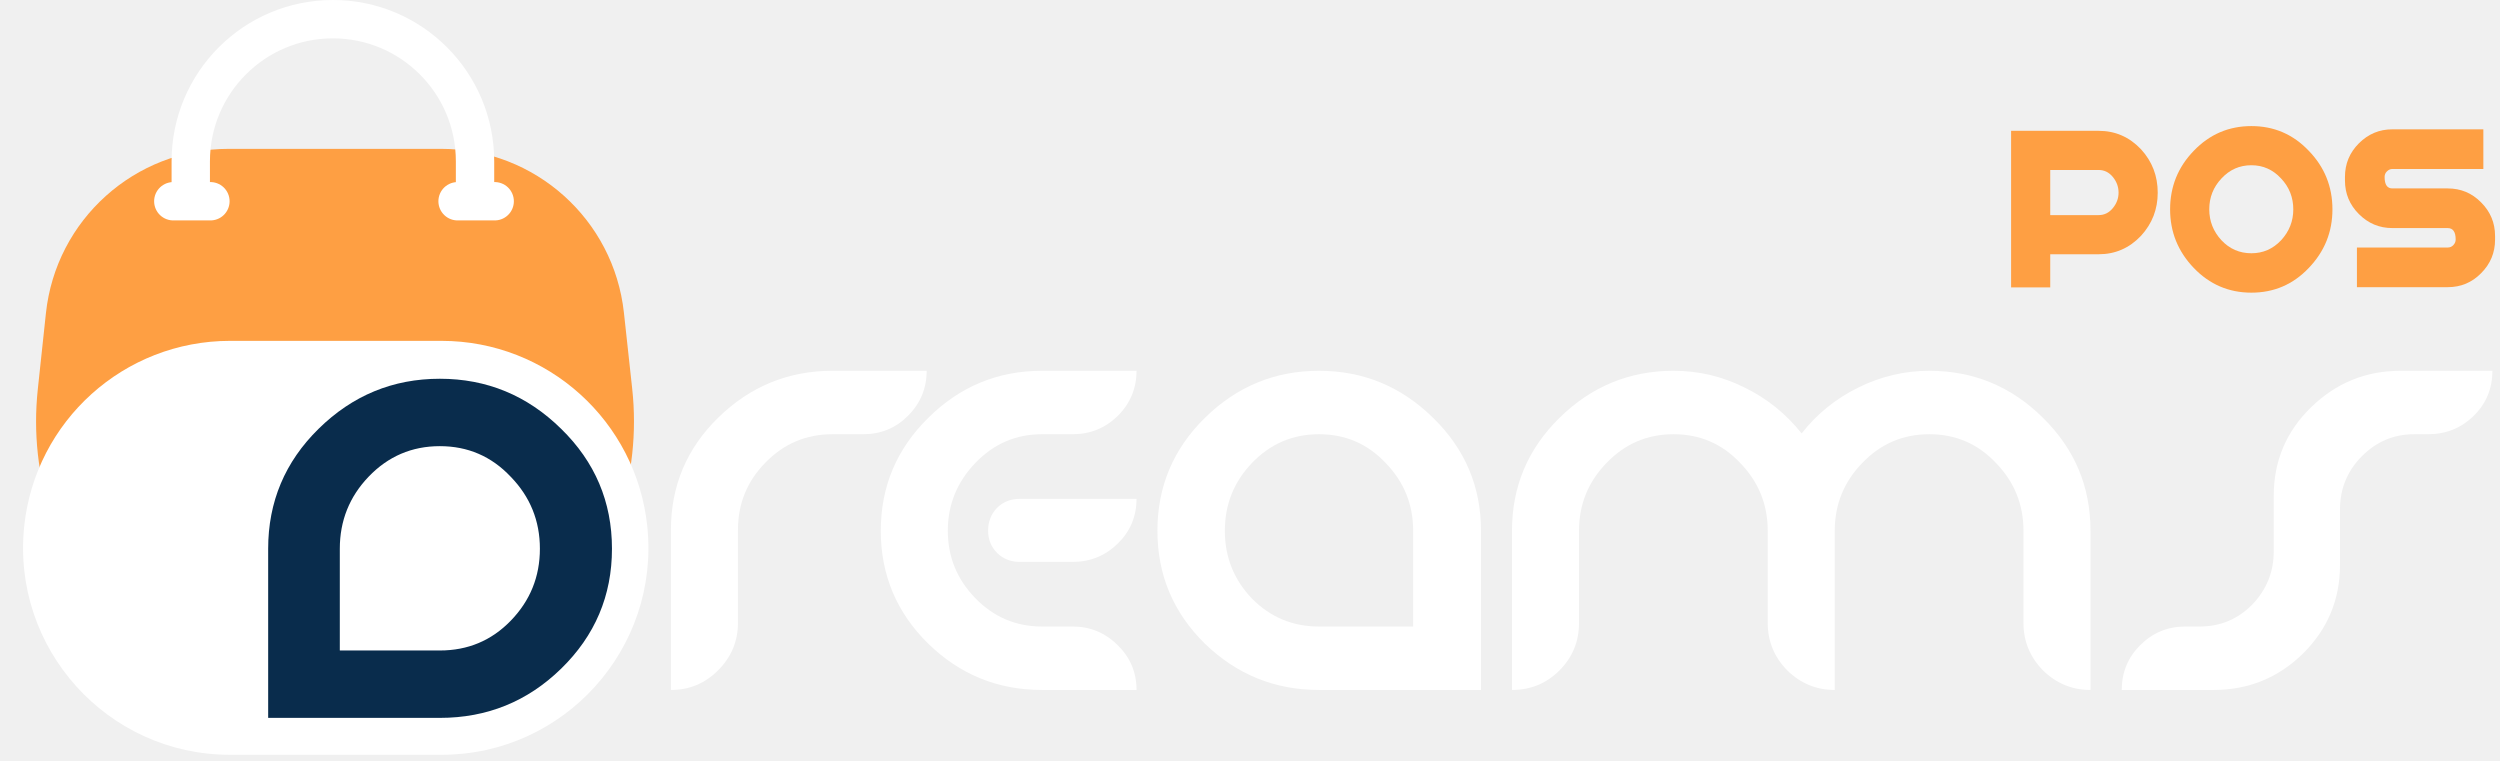
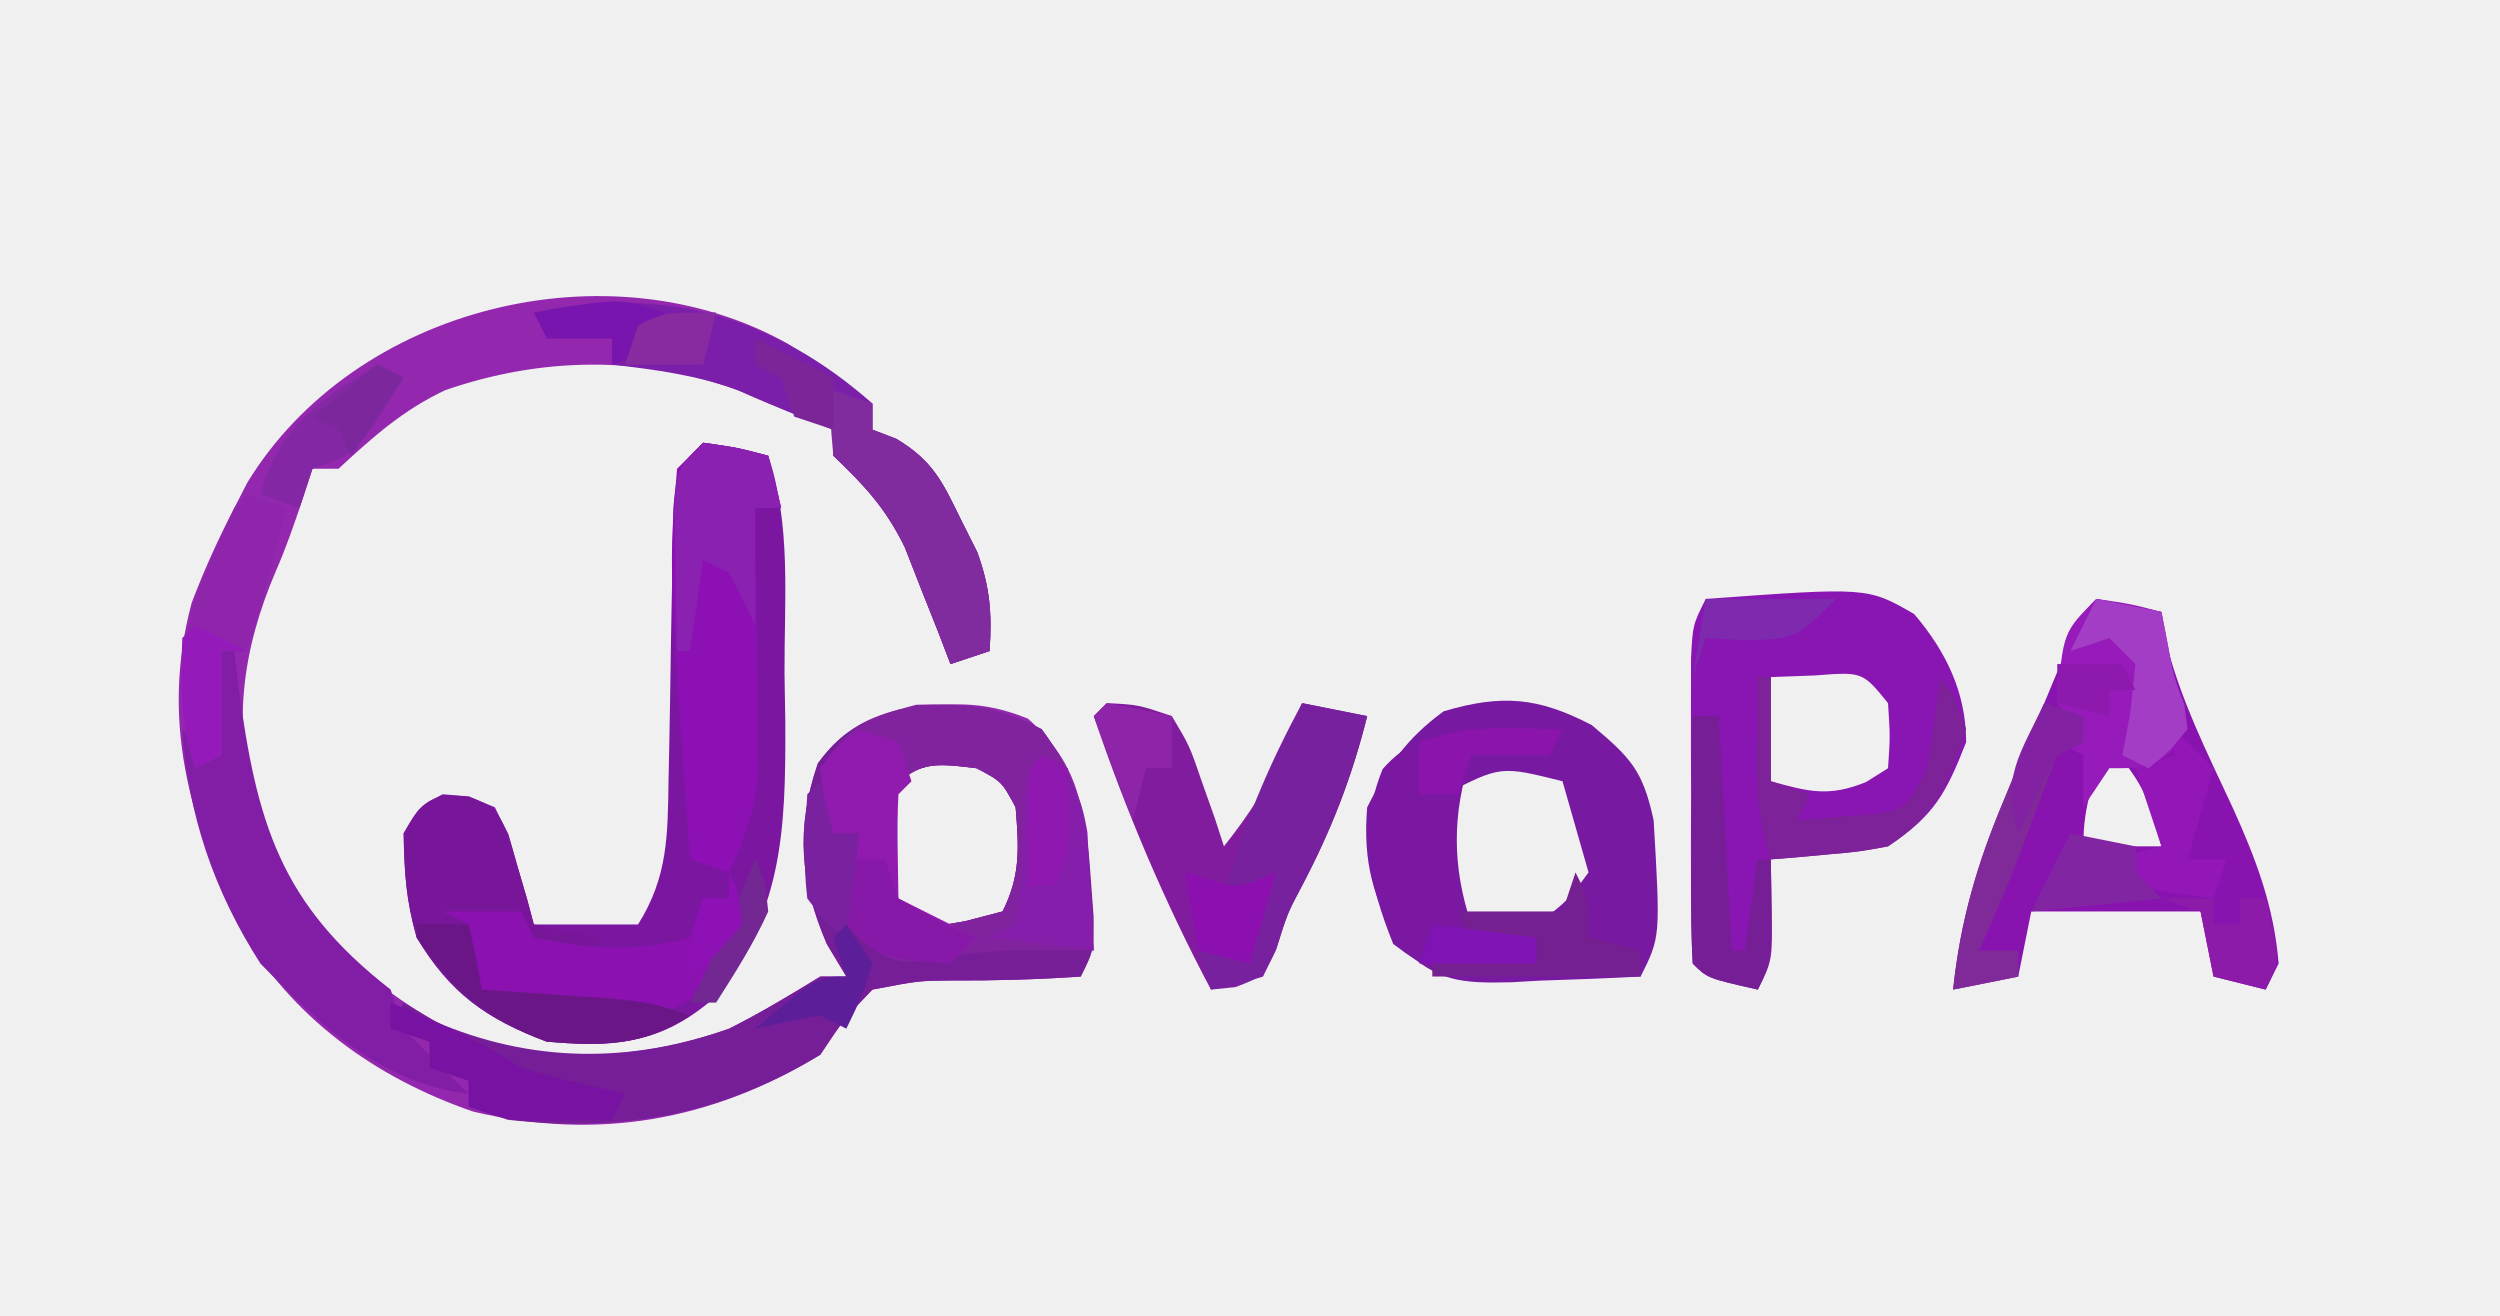
- <svg xmlns="http://www.w3.org/2000/svg" width="391" height="119" viewBox="0 0 391 119" fill="none">
-   <path d="M115.417 82.888C115.417 78.77 116.852 75.255 119.722 72.343C122.593 69.389 126.087 67.912 130.205 67.912H135.01C137.756 67.912 140.085 66.956 141.999 65.042C143.954 63.087 144.932 60.736 144.932 57.991H130.205C123.3 57.991 117.351 60.424 112.359 65.291C107.409 70.117 104.933 75.983 104.933 82.888V107.911C107.804 107.911 110.258 106.891 112.297 104.853C114.377 102.773 115.417 100.298 115.417 97.427V82.888Z" fill="white" />
-   <path d="M162.965 107.911C156.059 107.911 150.131 105.498 145.181 100.672C140.23 95.805 137.755 89.919 137.755 83.013C137.755 76.108 140.23 70.221 145.181 65.354C150.131 60.445 156.059 57.991 162.965 57.991H177.754C177.754 60.736 176.776 63.087 174.821 65.042C172.866 66.956 170.515 67.912 167.77 67.912H162.965C158.888 67.912 155.414 69.41 152.544 72.405C149.674 75.4 148.238 78.936 148.238 83.013C148.238 87.09 149.674 90.605 152.544 93.559C155.414 96.512 158.888 97.989 162.965 97.989H167.77C170.515 97.989 172.866 98.967 174.821 100.922C176.776 102.835 177.754 105.165 177.754 107.911H162.965ZM159.47 78.021H177.754C177.754 80.767 176.776 83.096 174.821 85.01C172.866 86.924 170.515 87.88 167.77 87.88H159.47C158.098 87.88 156.933 87.423 155.976 86.507C155.019 85.551 154.541 84.386 154.541 83.013C154.541 81.599 154.998 80.413 155.914 79.456C156.87 78.499 158.056 78.021 159.47 78.021Z" fill="white" />
-   <path d="M231.627 83.013V107.911H206.293C199.387 107.911 193.438 105.498 188.446 100.672C183.496 95.805 181.021 89.919 181.021 83.013C181.021 76.108 183.496 70.221 188.446 65.354C193.438 60.445 199.387 57.991 206.293 57.991C213.198 57.991 219.147 60.445 224.139 65.354C229.131 70.221 231.627 76.108 231.627 83.013ZM221.019 97.989V83.013C221.019 78.895 219.584 75.359 216.714 72.405C213.885 69.41 210.411 67.912 206.293 67.912C202.174 67.912 198.68 69.41 195.81 72.405C192.981 75.359 191.566 78.895 191.566 83.013C191.566 87.132 192.981 90.668 195.81 93.621C198.68 96.533 202.174 97.989 206.293 97.989H221.019Z" fill="white" />
-   <path d="M286.956 83.013V107.911C284.085 107.911 281.61 106.891 279.53 104.853C277.492 102.773 276.472 100.298 276.472 97.427V83.013C276.472 78.895 275.037 75.359 272.167 72.405C269.338 69.41 265.864 67.912 261.746 67.912C257.628 67.912 254.133 69.41 251.263 72.405C248.392 75.359 246.957 78.895 246.957 83.013V97.427C246.957 100.339 245.938 102.815 243.9 104.853C241.861 106.891 239.386 107.911 236.474 107.911V83.013C236.474 76.108 238.949 70.221 243.9 65.354C248.892 60.445 254.84 57.991 261.746 57.991C265.656 57.991 269.359 58.864 272.853 60.611C276.348 62.317 279.322 64.709 281.776 67.787C284.148 64.751 287.101 62.359 290.637 60.611C294.173 58.864 297.876 57.991 301.744 57.991C308.65 57.991 314.578 60.445 319.528 65.354C324.479 70.221 326.954 76.108 326.954 83.013V107.911C324.084 107.911 321.608 106.891 319.528 104.853C317.49 102.773 316.471 100.298 316.471 97.427V83.013C316.471 78.895 315.036 75.359 312.165 72.405C309.336 69.41 305.863 67.912 301.744 67.912C297.626 67.912 294.132 69.41 291.261 72.405C288.391 75.359 286.956 78.895 286.956 83.013Z" fill="white" />
-   <path d="M355.616 77.522C355.616 72.114 357.55 67.517 361.419 63.731C365.329 59.904 370.009 57.991 375.459 57.991H389.811C389.811 60.778 388.833 63.128 386.878 65.042C384.923 66.956 382.552 67.912 379.764 67.912H377.58C374.377 67.912 371.632 69.077 369.344 71.407C367.097 73.695 365.974 76.461 365.974 79.706V88.379C365.974 93.787 364.04 98.405 360.171 102.232C356.302 106.018 351.643 107.911 346.193 107.911H331.841C331.841 105.165 332.798 102.835 334.712 100.922C336.667 98.967 339.017 97.989 341.763 97.989H344.009C347.254 97.989 350 96.845 352.246 94.557C354.492 92.228 355.616 89.44 355.616 86.195V77.522Z" fill="white" />
-   <path d="M328.224 20.461C330.824 20.461 333.034 21.423 334.854 23.347C336.596 25.245 337.467 27.507 337.467 30.133C337.467 32.733 336.596 34.982 334.854 36.88C333.034 38.804 330.824 39.766 328.224 39.766H320.658V44.953H314.535V20.461H328.224ZM328.224 33.643C329.108 33.643 329.849 33.279 330.447 32.551C331.045 31.823 331.344 31.017 331.344 30.133C331.344 29.223 331.045 28.404 330.447 27.676C329.849 26.948 329.108 26.584 328.224 26.584H320.658V33.643H328.224Z" fill="#FE9F43" />
-   <path d="M352.119 19.72C355.655 19.72 358.645 21.007 361.089 23.581C363.559 26.129 364.794 29.184 364.794 32.746C364.794 36.282 363.559 39.337 361.089 41.911C358.645 44.485 355.655 45.772 352.119 45.772C348.583 45.772 345.58 44.485 343.11 41.911C340.64 39.337 339.405 36.282 339.405 32.746C339.405 29.184 340.64 26.129 343.11 23.581C345.58 21.007 348.583 19.72 352.119 19.72ZM352.119 39.61C353.939 39.61 355.486 38.934 356.76 37.582C358.034 36.204 358.671 34.592 358.671 32.746C358.671 30.874 358.034 29.262 356.76 27.91C355.486 26.532 353.939 25.843 352.119 25.843C350.273 25.843 348.713 26.532 347.439 27.91C346.165 29.262 345.528 30.874 345.528 32.746C345.528 34.592 346.165 36.204 347.439 37.582C348.713 38.934 350.273 39.61 352.119 39.61Z" fill="#FE9F43" />
-   <path d="M372.952 27.676C372.952 28.872 373.355 29.47 374.161 29.47H382.819C384.873 29.47 386.615 30.198 388.045 31.654C389.501 33.11 390.229 34.865 390.229 36.919V37.465C390.229 39.519 389.501 41.274 388.045 42.73C386.615 44.186 384.873 44.914 382.819 44.914H368.623V38.713H382.819C383.157 38.713 383.443 38.596 383.677 38.362C383.937 38.102 384.067 37.803 384.067 37.465C384.067 36.269 383.651 35.671 382.819 35.671H374.161C372.133 35.671 370.391 34.943 368.935 33.487C367.479 32.031 366.751 30.276 366.751 28.222V27.676C366.751 25.622 367.479 23.867 368.935 22.411C370.391 20.955 372.133 20.227 374.161 20.227H388.396V26.428H374.161C373.849 26.428 373.563 26.558 373.303 26.818C373.069 27.052 372.952 27.338 372.952 27.676Z" fill="#FE9F43" />
-   <path d="M7.183 48.979C8.743 34.365 21.075 23.28 35.773 23.28H69.016C83.68 23.28 95.991 34.322 97.58 48.9L98.874 60.775C101.888 88.436 80.223 112.59 52.398 112.59C24.614 112.59 2.962 88.502 5.912 60.876L7.183 48.979Z" fill="#FE9F43" />
-   <path d="M3.791 82.269C5.536 65.804 19.424 53.31 35.981 53.31H69.04C85.636 53.31 99.543 65.86 101.241 82.369C103.203 101.455 88.228 118.05 69.04 118.05H35.981C16.754 118.05 1.765 101.389 3.791 82.269Z" fill="white" />
-   <path d="M74.295 29.52L74.295 25.23C74.295 12.953 64.342 3 52.065 3C39.788 3 29.835 12.953 29.835 25.23L29.835 29.52" stroke="white" stroke-width="6" stroke-linecap="round" />
-   <path d="M41.941 85.824V112.277H68.793C76.174 112.277 82.495 109.714 87.755 104.587C93.059 99.415 95.711 93.161 95.711 85.824C95.711 78.487 93.059 72.232 87.755 67.061C82.451 61.845 76.13 59.237 68.793 59.237C61.456 59.237 55.135 61.845 49.831 67.061C44.571 72.232 41.941 78.487 41.941 85.824ZM53.146 101.736V85.824C53.146 81.448 54.649 77.691 57.654 74.553C60.704 71.37 64.417 69.779 68.793 69.779C73.169 69.779 76.859 71.37 79.865 74.553C82.915 77.691 84.44 81.448 84.44 85.824C84.44 90.2 82.915 93.957 79.865 97.095C76.859 100.189 73.169 101.736 68.793 101.736H53.146Z" fill="#092C4C" />
-   <path d="M77.368 31.475L71.565 31.475" stroke="white" stroke-width="6" stroke-linecap="round" />
-   <path d="M32.908 31.475L27.105 31.475" stroke="white" stroke-width="6" stroke-linecap="round" />
+ <svg xmlns="http://www.w3.org/2000/svg" version="1.1" width="192" height="101">
+   <path d="M0 0 C2.269 1.452 4.453 2.854 6.504 4.602 C6.504 5.262 6.504 5.922 6.504 6.602 C7.107 6.832 7.71 7.063 8.332 7.301 C11.098 8.957 11.854 10.533 13.254 13.414 C13.682 14.266 14.11 15.118 14.551 15.996 C15.548 18.723 15.69 20.724 15.504 23.602 C14.514 23.932 13.524 24.262 12.504 24.602 C12.189 23.782 11.875 22.962 11.551 22.117 C11.123 21.04 10.695 19.962 10.254 18.852 C9.836 17.784 9.419 16.717 8.988 15.617 C7.5 12.594 5.921 10.895 3.504 8.602 C3.504 7.942 3.504 7.282 3.504 6.602 C2.782 6.313 2.06 6.024 1.316 5.727 C-0.405 5.038 -2.119 4.328 -3.816 3.582 C-11.196 0.882 -18.926 1.017 -26.301 3.566 C-29.563 5.105 -31.856 7.16 -34.496 9.602 C-35.156 9.602 -35.816 9.602 -36.496 9.602 C-36.764 10.427 -37.032 11.252 -37.309 12.102 C-37.918 13.897 -38.536 15.693 -39.297 17.43 C-41.934 23.58 -42.716 29.529 -40.77 36.027 C-37.645 43.585 -33.261 48.868 -25.953 52.625 C-18.901 55.428 -11.589 55.11 -4.496 52.602 C-2.07 51.384 0.185 50.021 2.504 48.602 C3.164 48.602 3.824 48.602 4.504 48.602 C4.009 47.777 3.514 46.952 3.004 46.102 C0.96 41.332 0.593 37.264 2.316 32.227 C4.005 29.916 5.825 28.771 8.59 28.082 C12.388 27.596 14.834 27.331 18.441 28.789 C22.342 32.217 22.812 35.668 23.191 40.727 C23.278 41.781 23.364 42.835 23.453 43.922 C23.504 46.602 23.504 46.602 22.504 48.602 C19.156 48.832 15.849 48.919 12.494 48.904 C10.06 48.925 10.06 48.925 6.504 49.602 C4.28 51.924 4.28 51.924 2.504 54.602 C-5.854 59.699 -14.646 61.221 -24.156 58.973 C-31.709 56.369 -38.133 51.731 -42.133 44.742 C-45.931 36.514 -48.182 28.934 -45.777 19.902 C-44.817 17.375 -43.739 15.002 -42.496 12.602 C-42.169 11.963 -41.841 11.325 -41.504 10.668 C-33.224 -2.901 -13.681 -7.665 0 0 Z M7.504 34.602 C7.149 36.51 7.149 36.51 7.191 38.602 C7.175 39.303 7.158 40.004 7.141 40.727 C7.261 41.345 7.38 41.964 7.504 42.602 C10.34 44.939 10.34 44.939 13.629 44.352 C14.578 44.104 15.526 43.857 16.504 43.602 C17.903 40.803 17.757 38.697 17.504 35.602 C16.44 33.621 16.44 33.621 14.504 32.602 C11.022 32.177 10.039 32.067 7.504 34.602 Z " fill="#9328AF" transform="translate(60.49609,26.39844)" />
+   <path d="M0 0 C2.625 0.375 2.625 0.375 5 1 C6.784 6.352 6.227 12.086 6.25 17.688 C6.271 18.942 6.291 20.197 6.312 21.49 C6.348 29.876 6.128 36.324 0.5 42.938 C-3.552 46.28 -6.873 46.348 -12 46 C-16.646 44.269 -19.439 42.269 -22 38 C-22.811 35.161 -22.951 33.023 -23 30 C-21.812 27.938 -21.812 27.938 -20 27 C-17.996 27.156 -17.996 27.156 -16 28 C-14.953 30.066 -14.953 30.066 -14.25 32.562 C-14.008 33.389 -13.765 34.215 -13.516 35.066 C-13.26 36.024 -13.26 36.024 -13 37 C-10.36 37 -7.72 37 -5 37 C-2.7 33.342 -2.719 30.159 -2.656 25.898 C-2.642 25.221 -2.627 24.543 -2.612 23.845 C-2.55 20.955 -2.51 18.066 -2.468 15.176 C-2.435 13.062 -2.389 10.949 -2.344 8.836 C-2.325 7.573 -2.306 6.31 -2.287 5.009 C-2 2 -2 2 0 0 Z " fill="#7B16A1" transform="translate(54,34)" />
+   <path d="M0 0 C2.731 3.696 3.456 6.64 3.75 11.188 C3.827 12.233 3.905 13.278 3.984 14.355 C4 17 4 17 3 19 C-0.348 19.231 -3.655 19.318 -7.01 19.303 C-9.444 19.324 -9.444 19.324 -13 20 C-15.223 22.322 -15.223 22.322 -17 25 C-24.586 29.627 -32.237 30.96 -41 30 C-41.99 29.67 -42.98 29.34 -44 29 C-44 28.34 -44 27.68 -44 27 C-44.99 26.67 -45.98 26.34 -47 26 C-47 25.34 -47 24.68 -47 24 C-47.99 23.67 -48.98 23.34 -50 23 C-49.67 22.34 -49.34 21.68 -49 21 C-48.216 21.474 -47.432 21.949 -46.625 22.438 C-39.198 25.639 -31.614 25.693 -24 23 C-21.574 21.782 -19.319 20.42 -17 19 C-16.34 19 -15.68 19 -15 19 C-15.495 18.175 -15.99 17.35 -16.5 16.5 C-18.544 11.73 -18.911 7.663 -17.188 2.625 C-15.109 -0.219 -13.055 -0.988 -9.688 -1.75 C-5.732 -2.018 -3.536 -1.768 0 0 Z M-12 5 C-12.355 6.908 -12.355 6.908 -12.312 9 C-12.329 9.701 -12.346 10.402 -12.363 11.125 C-12.243 11.744 -12.124 12.363 -12 13 C-9.164 15.338 -9.164 15.338 -5.875 14.75 C-4.926 14.502 -3.978 14.255 -3 14 C-1.601 11.201 -1.747 9.095 -2 6 C-3.063 4.02 -3.063 4.02 -5 3 C-8.482 2.575 -9.465 2.465 -12 5 Z " fill="#761E98" transform="translate(80,56)" />
+   <path d="M0 0 C1.675 0.286 3.344 0.618 5 1 C5.093 1.661 5.186 2.323 5.281 3.004 C6.387 7.614 8.48 11.743 10.473 16.029 C12.276 20.01 13.632 23.586 14 28 C13.67 28.66 13.34 29.32 13 30 C11.68 29.67 10.36 29.34 9 29 C8.505 26.525 8.505 26.525 8 24 C3.71 24 -0.58 24 -5 24 C-5.33 25.65 -5.66 27.3 -6 29 C-7.65 29.33 -9.3 29.66 -11 30 C-10.449 24.785 -9.171 20.34 -7.125 15.5 C-6.868 14.875 -6.612 14.25 -6.348 13.605 C-5.576 11.732 -4.789 9.866 -4 8 C-3.726 7.343 -3.453 6.685 -3.171 6.008 C-1.117 1.117 -1.117 1.117 0 0 Z M1 11 C-0.257 13.906 -1 15.796 -1 19 C0.98 19 2.96 19 5 19 C3.73 14.585 3.73 14.585 1 11 Z " fill="#8913AF" transform="translate(161,46)" />
+   <path d="M0 0 C12.428 -0.908 12.428 -0.908 16.008 1.16 C18.473 4.046 20 7.221 20 11 C18.456 14.936 17.552 16.632 14 19 C11.738 19.414 11.738 19.414 9.312 19.625 C8.504 19.7 7.696 19.775 6.863 19.852 C5.941 19.925 5.941 19.925 5 20 C5.021 21.279 5.041 22.558 5.062 23.875 C5.125 27.75 5.125 27.75 4 30 C0.125 29.125 0.125 29.125 -1 28 C-1.1 26.097 -1.131 24.191 -1.133 22.285 C-1.134 21.124 -1.135 19.964 -1.137 18.768 C-1.131 16.934 -1.131 16.934 -1.125 15.062 C-1.131 13.234 -1.131 13.234 -1.137 11.369 C-1.135 10.207 -1.134 9.045 -1.133 7.848 C-1.132 6.775 -1.131 5.703 -1.129 4.598 C-1 2 -1 2 0 0 Z M5 6 C5 8.64 5 11.28 5 14 C7.915 14.81 9.461 15.218 12.312 14.062 C12.869 13.712 13.426 13.361 14 13 C14.167 10.584 14.167 10.584 14 8 C12.044 5.589 12.044 5.589 8.375 5.875 C6.704 5.937 6.704 5.937 5 6 Z " fill="#8915B2" transform="translate(131,46)" />
+   <path d="M0 0 C3.025 2.544 3.92 3.493 4.75 7.312 C5.273 16.266 5.273 16.266 3.75 19.312 C1.165 19.448 -1.413 19.547 -4 19.625 C-4.73 19.667 -5.459 19.709 -6.211 19.752 C-10.073 19.84 -11.824 19.707 -14.703 17.039 C-16.776 13.385 -17.603 10.513 -17.25 6.312 C-15.642 3.096 -14.273 1.063 -11.375 -1.062 C-6.911 -2.375 -4.153 -2.156 0 0 Z M-11.25 5.312 C-11.63 9.964 -11.63 9.964 -10.25 14.312 C-7.42 15.326 -7.42 15.326 -4.25 15.312 C-1.852 13.5 -1.852 13.5 -0.25 11.312 C-0.91 9.002 -1.57 6.692 -2.25 4.312 C-6.991 3.126 -6.991 3.126 -11.25 5.312 Z " fill="#7819A1" transform="translate(122.25,55.6875)" />
+   <path d="M0 0 C2.782 3.742 3.434 6.7 3.688 11.312 C3.786 12.915 3.786 12.915 3.887 14.551 C3.924 15.359 3.961 16.167 4 17 C3.42 16.988 2.84 16.977 2.242 16.965 C-1.427 16.922 -4.702 16.938 -8.312 17.688 C-11 18 -11 18 -13.375 16.562 C-13.911 16.047 -14.447 15.531 -15 15 C-14.67 12.69 -14.34 10.38 -14 8 C-14.66 8 -15.32 8 -16 8 C-16.75 5.75 -16.75 5.75 -17 3 C-14.87 -0.196 -13.348 -0.91 -9.625 -1.875 C-5.753 -2.009 -3.461 -1.73 0 0 Z M-12 5 C-12.355 6.908 -12.355 6.908 -12.312 9 C-12.329 9.701 -12.346 10.402 -12.363 11.125 C-12.243 11.744 -12.124 12.363 -12 13 C-9.164 15.338 -9.164 15.338 -5.875 14.75 C-4.926 14.502 -3.978 14.255 -3 14 C-1.601 11.201 -1.747 9.095 -2 6 C-3.063 4.02 -3.063 4.02 -5 3 C-8.482 2.575 -9.465 2.465 -12 5 Z " fill="#81229E" transform="translate(80,56)" />
+   <path d="M0 0 C2.418 0.121 2.418 0.121 5 1 C6.363 3.285 6.363 3.285 7.312 6.062 C7.639 6.982 7.965 7.901 8.301 8.848 C8.532 9.558 8.762 10.268 9 11 C10.97 8.506 12.498 6.197 13.688 3.25 C14.121 2.178 14.554 1.105 15 0 C17.475 0.495 17.475 0.495 20 1 C18.813 5.747 17.222 9.812 14.938 14.137 C13.88 16.133 13.88 16.133 13 18.938 C12.505 19.958 12.505 19.958 12 21 C9.938 21.629 9.938 21.629 8 22 C4.389 15.178 1.486 8.307 -1 1 C-0.67 0.67 -0.34 0.34 0 0 Z " fill="#811C9F" transform="translate(85,54)" />
+   <path d="M0 0 C0 0.66 0 1.32 0 2 C0.603 2.231 1.207 2.461 1.828 2.699 C4.594 4.356 5.35 5.931 6.75 8.812 C7.178 9.665 7.606 10.517 8.047 11.395 C9.044 14.122 9.186 16.122 9 19 C8.01 19.33 7.02 19.66 6 20 C5.685 19.18 5.371 18.36 5.047 17.516 C4.619 16.438 4.191 15.36 3.75 14.25 C3.332 13.183 2.915 12.115 2.484 11.016 C0.996 7.992 -0.583 6.293 -3 4 C-3 3.34 -3 2.68 -3 2 C-3.722 1.711 -4.444 1.423 -5.188 1.125 C-6.93 0.428 -8.662 -0.296 -10.375 -1.062 C-13.557 -2.199 -16.653 -2.606 -20 -3 C-20 -3.66 -20 -4.32 -20 -5 C-21.65 -5 -23.3 -5 -25 -5 C-25.33 -5.66 -25.66 -6.32 -26 -7 C-16.198 -9.131 -7.539 -6.701 0 0 Z " fill="#7B1FAA" transform="translate(67,31)" />
+   <path d="M0 0 C2.625 0.375 2.625 0.375 5 1 C5.33 2.32 5.66 3.64 6 5 C5.34 5 4.68 5 4 5 C4.01 5.671 4.021 6.341 4.032 7.032 C4.073 10.084 4.099 13.136 4.125 16.188 C4.142 17.243 4.159 18.298 4.176 19.385 C4.182 20.406 4.189 21.428 4.195 22.48 C4.206 23.418 4.216 24.355 4.227 25.321 C3.982 28.216 3.205 30.371 2 33 C1.01 32.67 0.02 32.34 -1 32 C-2.639 9.469 -2.639 9.469 -2 2 C-1.34 1.34 -0.68 0.68 0 0 Z " fill="#8C10B3" transform="translate(54,34)" />
+   <path d="M0 0 C0.33 0 0.66 0 1 0 C1.098 0.846 1.196 1.691 1.297 2.562 C2.698 13.193 4.513 19.399 13 26 C13.33 26.99 13.66 27.98 14 29 C15.627 30.706 17.29 32.378 19 34 C12.195 33.186 7.64 28.766 3 24 C-0.579 18.405 -2.559 12.611 -3 6 C-2.34 6.66 -1.68 7.32 -1 8 C-0.67 5.36 -0.34 2.72 0 0 Z " fill="#821EA5" transform="translate(17,50)" />
+   <path d="M0 0 C1.996 0.844 1.996 0.844 3.043 2.91 C3.275 3.734 3.507 4.558 3.746 5.406 C3.988 6.233 4.231 7.059 4.48 7.91 C4.651 8.548 4.821 9.186 4.996 9.844 C6.646 10.174 8.296 10.504 9.996 10.844 C9.996 11.174 9.996 11.504 9.996 11.844 C8.346 11.844 6.696 11.844 4.996 11.844 C4.666 10.854 4.336 9.864 3.996 8.844 C2.676 9.174 1.356 9.504 -0.004 9.844 C0.326 11.494 0.656 13.144 0.996 14.844 C1.9 14.904 2.803 14.965 3.734 15.027 C4.914 15.111 6.093 15.195 7.309 15.281 C8.48 15.362 9.652 15.444 10.859 15.527 C13.996 15.844 13.996 15.844 16.996 16.844 C13.332 19.189 10.274 19.213 5.996 18.844 C1.35 17.113 -1.443 15.113 -4.004 10.844 C-4.815 8.004 -4.955 5.867 -5.004 2.844 C-3.544 0.309 -2.927 -0.228 0 0 Z " fill="#771699" transform="translate(36.00391,61.15625)" />
+   <path d="M0 0 C-0.33 0.66 -0.66 1.32 -1 2 C-2.98 2 -4.96 2 -7 2 C-8.491 6.473 -8.491 10.527 -7 15 C-5.35 15.33 -3.7 15.66 -2 16 C-2 16.66 -2 17.32 -2 18 C-10.177 18.617 -10.177 18.617 -13 16.5 C-14.874 11.814 -15.74 7.831 -13.812 3.062 C-10.13 -1.128 -5.223 -0.087 0 0 Z " fill="#7A18A2" transform="translate(120,56)" />
+   <path d="M0 0 C0.75 1.625 0.75 1.625 1 4 C-2.136 9.712 -2.136 9.712 -6 11 C-10.831 11.273 -14.493 10.759 -19 9 C-19.124 8.196 -19.247 7.391 -19.375 6.562 C-19.684 5.294 -19.684 5.294 -20 4 C-20.66 3.67 -21.32 3.34 -22 3 C-20.02 3 -18.04 3 -16 3 C-15.67 3.66 -15.34 4.32 -15 5 C-10.701 5.909 -7.251 6.159 -3 5 C-2.67 4.01 -2.34 3.02 -2 2 C-1.34 2 -0.68 2 0 2 C0 1.34 0 0.68 0 0 Z " fill="#8B11B1" transform="translate(56,67)" />
+   <path d="M0 0 C2.625 0.375 2.625 0.375 5 1 C5.144 1.742 5.289 2.485 5.438 3.25 C5.92 5.927 5.92 5.927 6.75 8.125 C7 10 7 10 5.75 11.75 C4 13 4 13 1 13 C0.01 14.485 0.01 14.485 -1 16 C-1 14.68 -1 13.36 -1 12 C-1.66 11.67 -2.32 11.34 -3 11 C-2.34 11 -1.68 11 -1 11 C-1.66 10.01 -2.32 9.02 -3 8 C-2.556 2.556 -2.556 2.556 0 0 Z " fill="#971BBB" transform="translate(161,46)" />
+   <path d="M0 0 C1.65 0.33 3.3 0.66 5 1 C3.813 5.747 2.222 9.812 -0.062 14.137 C-1.12 16.133 -1.12 16.133 -2 18.938 C-3 21 -3 21 -5.125 21.812 C-5.744 21.874 -6.362 21.936 -7 22 C-7.33 21.01 -7.66 20.02 -8 19 C-6.68 19 -5.36 19 -4 19 C-3.34 17.02 -2.68 15.04 -2 13 C-3.98 13.99 -3.98 13.99 -6 15 C-4.645 9.579 -2.634 4.922 0 0 Z " fill="#78219F" transform="translate(100,54)" />
+   <path d="M0 0 C0.99 0.33 1.98 0.66 3 1 C3 1.66 3 2.32 3 3 C3.603 3.231 4.207 3.461 4.828 3.699 C7.594 5.356 8.35 6.931 9.75 9.812 C10.392 11.091 10.392 11.091 11.047 12.395 C12.044 15.122 12.186 17.122 12 20 C11.01 20.33 10.02 20.66 9 21 C8.685 20.18 8.371 19.36 8.047 18.516 C7.619 17.438 7.191 16.36 6.75 15.25 C6.332 14.183 5.915 13.115 5.484 12.016 C3.993 8.986 2.399 7.317 0 5 C-0.25 2.25 -0.25 2.25 0 0 Z " fill="#812C9E" transform="translate(64,30)" />
+   <path d="M0 0 C0.99 0.33 1.98 0.66 3 1 C3.33 1.99 3.66 2.98 4 4 C3.67 4.33 3.34 4.66 3 5 C2.929 6.352 2.916 7.708 2.938 9.062 C2.958 10.362 2.979 11.661 3 13 C4.98 13.99 6.96 14.98 9 16 C8.34 16.66 7.68 17.32 7 18 C1.545 17.545 1.545 17.545 -1 15 C-0.625 11.375 -0.625 11.375 0 8 C-0.66 8 -1.32 8 -2 8 C-2.688 5.688 -2.688 5.688 -3 3 C-1.562 1.188 -1.562 1.188 0 0 Z " fill="#921BAF" transform="translate(66,56)" />
+   <path d="M0 0 C0.99 0.33 1.98 0.66 3 1 C2.112 4.699 1.054 8.346 0 12 C-0.66 12 -1.32 12 -2 12 C-2 14.64 -2 17.28 -2 20 C-2.66 20.33 -3.32 20.66 -4 21 C-6.465 13.606 -4.212 7.734 -1 1 C-0.67 0.67 -0.34 0.34 0 0 Z " fill="#8E25AB" transform="translate(19,38)" />
+   <path d="M0 0 C2.625 0.375 2.625 0.375 5 1 C5.33 2.32 5.66 3.64 6 5 C5.34 5 4.68 5 4 5 C4 7.97 4 10.94 4 14 C3.34 12.68 2.68 11.36 2 10 C1.34 9.67 0.68 9.34 0 9 C-0.33 11.31 -0.66 13.62 -1 16 C-1.33 16 -1.66 16 -2 16 C-2.054 13.709 -2.093 11.417 -2.125 9.125 C-2.148 7.849 -2.171 6.573 -2.195 5.258 C-2 2 -2 2 0 0 Z " fill="#8A21B0" transform="translate(54,34)" />
+   <path d="M0 0 C2.447 1.87 2.969 2.825 3.512 5.918 C3.57 6.997 3.628 8.076 3.688 9.188 C3.786 10.818 3.786 10.818 3.887 12.48 C3.943 13.728 3.943 13.728 4 15 C1.36 14.67 -1.28 14.34 -4 14 C-3.34 13.67 -2.68 13.34 -2 13 C-1.569 10.217 -1.569 10.217 -1.438 7 C-1.096 1.096 -1.096 1.096 0 0 Z " fill="#851EAA" transform="translate(80,58)" />
+   <path d="M0 0 C0.66 0 1.32 0 2 0 C2.33 5.94 2.66 11.88 3 18 C3.33 18 3.66 18 4 18 C4.33 15.69 4.66 13.38 5 11 C5.33 11 5.66 11 6 11 C6.125 18.75 6.125 18.75 5 21 C1.125 20.125 1.125 20.125 0 19 C-0.087 17.584 -0.107 16.164 -0.098 14.746 C-0.094 13.892 -0.091 13.038 -0.088 12.158 C-0.08 11.26 -0.071 10.363 -0.062 9.438 C-0.058 8.536 -0.053 7.634 -0.049 6.705 C-0.037 4.47 -0.021 2.235 0 0 Z " fill="#751E95" transform="translate(130,55)" />
+   <path d="M0 0 C3.619 1.502 6.732 2.821 10 5 C12.64 5.818 15.303 6.381 18 7 C17.67 7.66 17.34 8.32 17 9 C15.742 9.021 14.484 9.041 13.188 9.062 C12.48 9.074 11.772 9.086 11.043 9.098 C9 9 9 9 6 8 C6 7.34 6 6.68 6 6 C5.01 5.67 4.02 5.34 3 5 C3 4.34 3 3.68 3 3 C2.01 2.67 1.02 2.34 0 2 C0 1.34 0 0.68 0 0 Z " fill="#7812A2" transform="translate(30,77)" />
+   <path d="M0 0 C0.33 0 0.66 0 1 0 C1 2.64 1 5.28 1 8 C1.99 8.33 2.98 8.66 4 9 C3.67 9.66 3.34 10.32 3 11 C4.279 10.897 5.558 10.794 6.875 10.688 C7.594 10.629 8.314 10.571 9.055 10.512 C11.395 10.126 11.395 10.126 13 7 C13.394 4.676 13.735 2.342 14 0 C15.188 1.562 15.188 1.562 16 4 C14.586 8.316 13.822 10.452 10 13 C7.738 13.414 7.738 13.414 5.312 13.625 C4.504 13.7 3.696 13.775 2.863 13.852 C1.941 13.925 1.941 13.925 1 14 C-0.05 10.851 -0.101 8.612 -0.062 5.312 C-0.053 4.319 -0.044 3.325 -0.035 2.301 C-0.024 1.542 -0.012 0.782 0 0 Z " fill="#7D2299" transform="translate(135,52)" />
+   <path d="M0 0 C0.99 0.33 1.98 0.66 3 1 C3 1.66 3 2.32 3 3 C2.01 3.495 2.01 3.495 1 4 C0.239 5.919 -0.514 7.843 -1.203 9.789 C-2.333 12.923 -3.665 15.949 -5 19 C-4.01 19 -3.02 19 -2 19 C-2 19.66 -2 20.32 -2 21 C-3.65 21.33 -5.3 21.66 -7 22 C-6.441 16.563 -5.06 12.082 -2.938 7.062 C-2.656 6.379 -2.374 5.695 -2.084 4.99 C-1.396 3.324 -0.699 1.661 0 0 Z " fill="#7F2A98" transform="translate(157,54)" />
+   <path d="M0 0 C0.99 0.99 1.98 1.98 3 3 C2.34 5.31 1.68 7.62 1 10 C1.99 10 2.98 10 4 10 C3.67 10.99 3.34 11.98 3 13 C-2.75 12.25 -2.75 12.25 -5 10 C-3.68 9.67 -2.36 9.34 -1 9 C-1.66 7.02 -2.32 5.04 -3 3 C-2.01 2.67 -1.02 2.34 0 2 C0 1.34 0 0.68 0 0 Z " fill="#9317B7" transform="translate(167,56)" />
+   <path d="M0 0 C1.32 0 2.64 0 4 0 C4.33 1.65 4.66 3.3 5 5 C5.904 5.061 6.807 5.121 7.738 5.184 C9.508 5.309 9.508 5.309 11.312 5.438 C12.484 5.519 13.656 5.6 14.863 5.684 C18 6 18 6 21 7 C17.336 9.345 14.278 9.369 10 9 C5.321 7.257 2.812 5.11 0 1 C0 0.67 0 0.34 0 0 Z " fill="#6B1686" transform="translate(32,71)" />
+   <path d="M0 0 C0.66 0.33 1.32 0.66 2 1 C-1.625 6.875 -1.625 6.875 -5 8 C-5.33 8.99 -5.66 9.98 -6 11 C-6.99 10.67 -7.98 10.34 -9 10 C-7.638 4.705 -4.397 2.763 0 0 Z " fill="#8327A5" transform="translate(29,28)" />
+   <path d="M0 0 C1 2 1 2 1 5 C2.32 5.33 3.64 5.66 5 6 C5 6.66 5 7.32 5 8 C-0.28 8 -5.56 8 -11 8 C-11 7.67 -11 7.34 -11 7 C-8.36 7 -5.72 7 -3 7 C-3 6.34 -3 5.68 -3 5 C-4.65 5 -6.3 5 -8 5 C-8.33 4.34 -8.66 3.68 -9 3 C-6.36 3 -3.72 3 -1 3 C-0.67 2.01 -0.34 1.02 0 0 Z " fill="#752090" transform="translate(121,67)" />
+   <path d="M0 0 C1.65 0.33 3.3 0.66 5 1 C5.144 1.742 5.289 2.485 5.438 3.25 C5.92 5.927 5.92 5.927 6.75 8.125 C6.874 9.053 6.874 9.053 7 10 C5.562 11.75 5.562 11.75 4 13 C3.34 12.67 2.68 12.34 2 12 C2.206 10.886 2.413 9.773 2.625 8.625 C2.811 6.831 2.811 6.831 3 5 C2.34 4.34 1.68 3.68 1 3 C0.01 3.33 -0.98 3.66 -2 4 C-1.34 2.68 -0.68 1.36 0 0 Z " fill="#A43DC6" transform="translate(161,46)" />
+   <path d="M0 0 C0.99 0 1.98 0 3 0 C3.33 0.99 3.66 1.98 4 3 C7 4.709 7 4.709 10 6 C9.34 6.66 8.68 7.32 8 8 C2.545 7.545 2.545 7.545 0 5 C-0.125 2.375 -0.125 2.375 0 0 Z " fill="#8719A9" transform="translate(65,66)" />
+   <path d="M0 0 C0.598 0.186 1.196 0.371 1.812 0.562 C4.164 1.221 4.164 1.221 7 0 C6.34 2.31 5.68 4.62 5 7 C3.68 6.67 2.36 6.34 1 6 C0.67 4.02 0.34 2.04 0 0 Z " fill="#8C10AF" transform="translate(91,67)" />
+   <path d="M0 0 C1.675 0.286 3.344 0.618 5 1 C5 2.32 5 3.64 5 5 C4.34 5 3.68 5 3 5 C2.67 6.32 2.34 7.64 2 9 C1.01 6.36 0.02 3.72 -1 1 C-0.67 0.67 -0.34 0.34 0 0 Z " fill="#8E25A8" transform="translate(85,54)" />
+   <path d="M0 0 C1.32 0 2.64 0 4 0 C4 0.66 4 1.32 4 2 C4.66 2 5.32 2 6 2 C6 1.34 6 0.68 6 0 C6.66 0 7.32 0 8 0 C9.125 4.75 9.125 4.75 8 7 C6.68 6.67 5.36 6.34 4 6 C3.67 4.35 3.34 2.7 3 1 C2.01 0.67 1.02 0.34 0 0 Z " fill="#8B1BA8" transform="translate(166,69)" />
+   <path d="M0 0 C0.33 1.32 0.66 2.64 1 4 C1.66 4 2.32 4 3 4 C2.67 6.64 2.34 9.28 2 12 C0.5 11 0.5 11 -1 9 C-1.332 6.245 -1.18 3.796 -1 1 C-0.67 0.67 -0.34 0.34 0 0 Z " fill="#79219F" transform="translate(63,60)" />
+   <path d="M0 0 C1.32 0.66 2.64 1.32 4 2 C3.34 2 2.68 2 2 2 C2 4.64 2 7.28 2 10 C1.01 10.495 1.01 10.495 0 11 C-1.165 7.506 -1.136 4.663 -1 1 C-0.67 0.67 -0.34 0.34 0 0 Z " fill="#941AB9" transform="translate(15,48)" />
+   <path d="M0 0 C1.887 0.031 1.887 0.031 3.812 0.062 C3.482 0.723 3.152 1.383 2.812 2.062 C0.833 2.062 -1.147 2.062 -3.188 2.062 C-3.518 3.053 -3.848 4.043 -4.188 5.062 C-5.178 5.062 -6.168 5.062 -7.188 5.062 C-7.188 3.743 -7.188 2.422 -7.188 1.062 C-4.437 0.146 -2.828 -0.046 0 0 Z " fill="#8A14AC" transform="translate(116.1875,55.9375)" />
+   <path d="M0 0 C1.65 0.33 3.3 0.66 5 1 C5 1.66 5 2.32 5 3 C5.66 3.66 6.32 4.32 7 5 C3.7 5.33 0.4 5.66 -3 6 C-2.01 4.02 -1.02 2.04 0 0 Z " fill="#8225A3" transform="translate(159,64)" />
+   <path d="M0 0 C0.66 0.33 1.32 0.66 2 1 C2.125 7.75 2.125 7.75 1 10 C0.34 10 -0.32 10 -1 10 C-1.027 8.521 -1.046 7.042 -1.062 5.562 C-1.074 4.739 -1.086 3.915 -1.098 3.066 C-1 1 -1 1 0 0 Z " fill="#8E18B0" transform="translate(80,58)" />
+   <path d="M0 0 C3.3 0 6.6 0 10 0 C7 3 7 3 3.312 3.188 C1.673 3.095 1.673 3.095 0 3 C-0.33 3.99 -0.66 4.98 -1 6 C-0.67 4.02 -0.34 2.04 0 0 Z " fill="#7D2AAE" transform="translate(131,46)" />
+   <path d="M0 0 C0.66 0.99 1.32 1.98 2 3 C1.125 5.688 1.125 5.688 0 8 C-0.66 7.67 -1.32 7.34 -2 7 C-3.677 7.279 -5.346 7.608 -7 8 C-2.25 4 -2.25 4 0 4 C-0.33 3.01 -0.66 2.02 -1 1 C-0.67 0.67 -0.34 0.34 0 0 Z " fill="#5C1E99" transform="translate(65,71)" />
+   <path d="M0 0 C-0.33 0.99 -0.66 1.98 -1 3 C-1.99 3.33 -2.98 3.66 -4 4 C-4 3.34 -4 2.68 -4 2 C-5.65 2 -7.3 2 -9 2 C-9.33 1.34 -9.66 0.68 -10 0 C-3.375 -1.125 -3.375 -1.125 0 0 Z " fill="#7915AF" transform="translate(51,24)" />
+   <path d="M0 0 C0.99 0.33 1.98 0.66 3 1 C3 1.66 3 2.32 3 3 C2.01 3.495 2.01 3.495 1 4 C-0.048 5.975 -1.052 7.975 -2 10 C-3.392 5.824 -1.823 3.865 0 0 Z " fill="#8222A3" transform="translate(157,54)" />
+   <path d="M0 0 C-0.33 1.32 -0.66 2.64 -1 4 C-2.98 4 -4.96 4 -7 4 C-6.67 3.01 -6.34 2.02 -6 1 C-4 0 -4 0 0 0 Z " fill="#882AA0" transform="translate(55,24)" />
+   <path d="M0 0 C2.64 0.33 5.28 0.66 8 1 C8 1.66 8 2.32 8 3 C5.03 3 2.06 3 -1 3 C-0.67 2.01 -0.34 1.02 0 0 Z " fill="#7F13B3" transform="translate(110,71)" />
+   <path d="M0 0 C0.75 1.562 0.75 1.562 1 4 C-0.131 6.503 -1.521 8.67 -3 11 C-3.66 11 -4.32 11 -5 11 C-4.732 10.484 -4.464 9.969 -4.188 9.438 C-2.677 6.336 -1.344 3.177 0 0 Z " fill="#722792" transform="translate(58,66)" />
+   <path d="M0 0 C0.66 0.33 1.32 0.66 2 1 C0.02 3.97 0.02 3.97 -2 7 C-2.33 6.34 -2.66 5.68 -3 5 C-3.66 4.67 -4.32 4.34 -5 4 C-3.35 2.68 -1.7 1.36 0 0 Z " fill="#7C289C" transform="translate(29,28)" />
+   <path d="M0 0 C0.75 1.75 0.75 1.75 1 4 C-0.938 6.25 -0.938 6.25 -3 8 C-3 5 -3 5 -2 2 C-1.34 2 -0.68 2 0 2 C0 1.34 0 0.68 0 0 Z " fill="#8E11B5" transform="translate(56,67)" />
+   <path d="M0 0 C1.65 0 3.3 0 5 0 C5.33 0.66 5.66 1.32 6 2 C5.34 2 4.68 2 4 2 C4 2.66 4 3.32 4 4 C2.68 3.67 1.36 3.34 0 3 C0 2.01 0 1.02 0 0 Z " fill="#8E19AF" transform="translate(158,51)" />
+   <path d="M0 0 C1.98 0.99 3.96 1.98 6 3 C6 4.32 6 5.64 6 7 C5.01 6.67 4.02 6.34 3 6 C2.67 5.01 2.34 4.02 2 3 C1.34 2.67 0.68 2.34 0 2 C0 1.34 0 0.68 0 0 Z " fill="#7C2599" transform="translate(58,26)" />
</svg>
